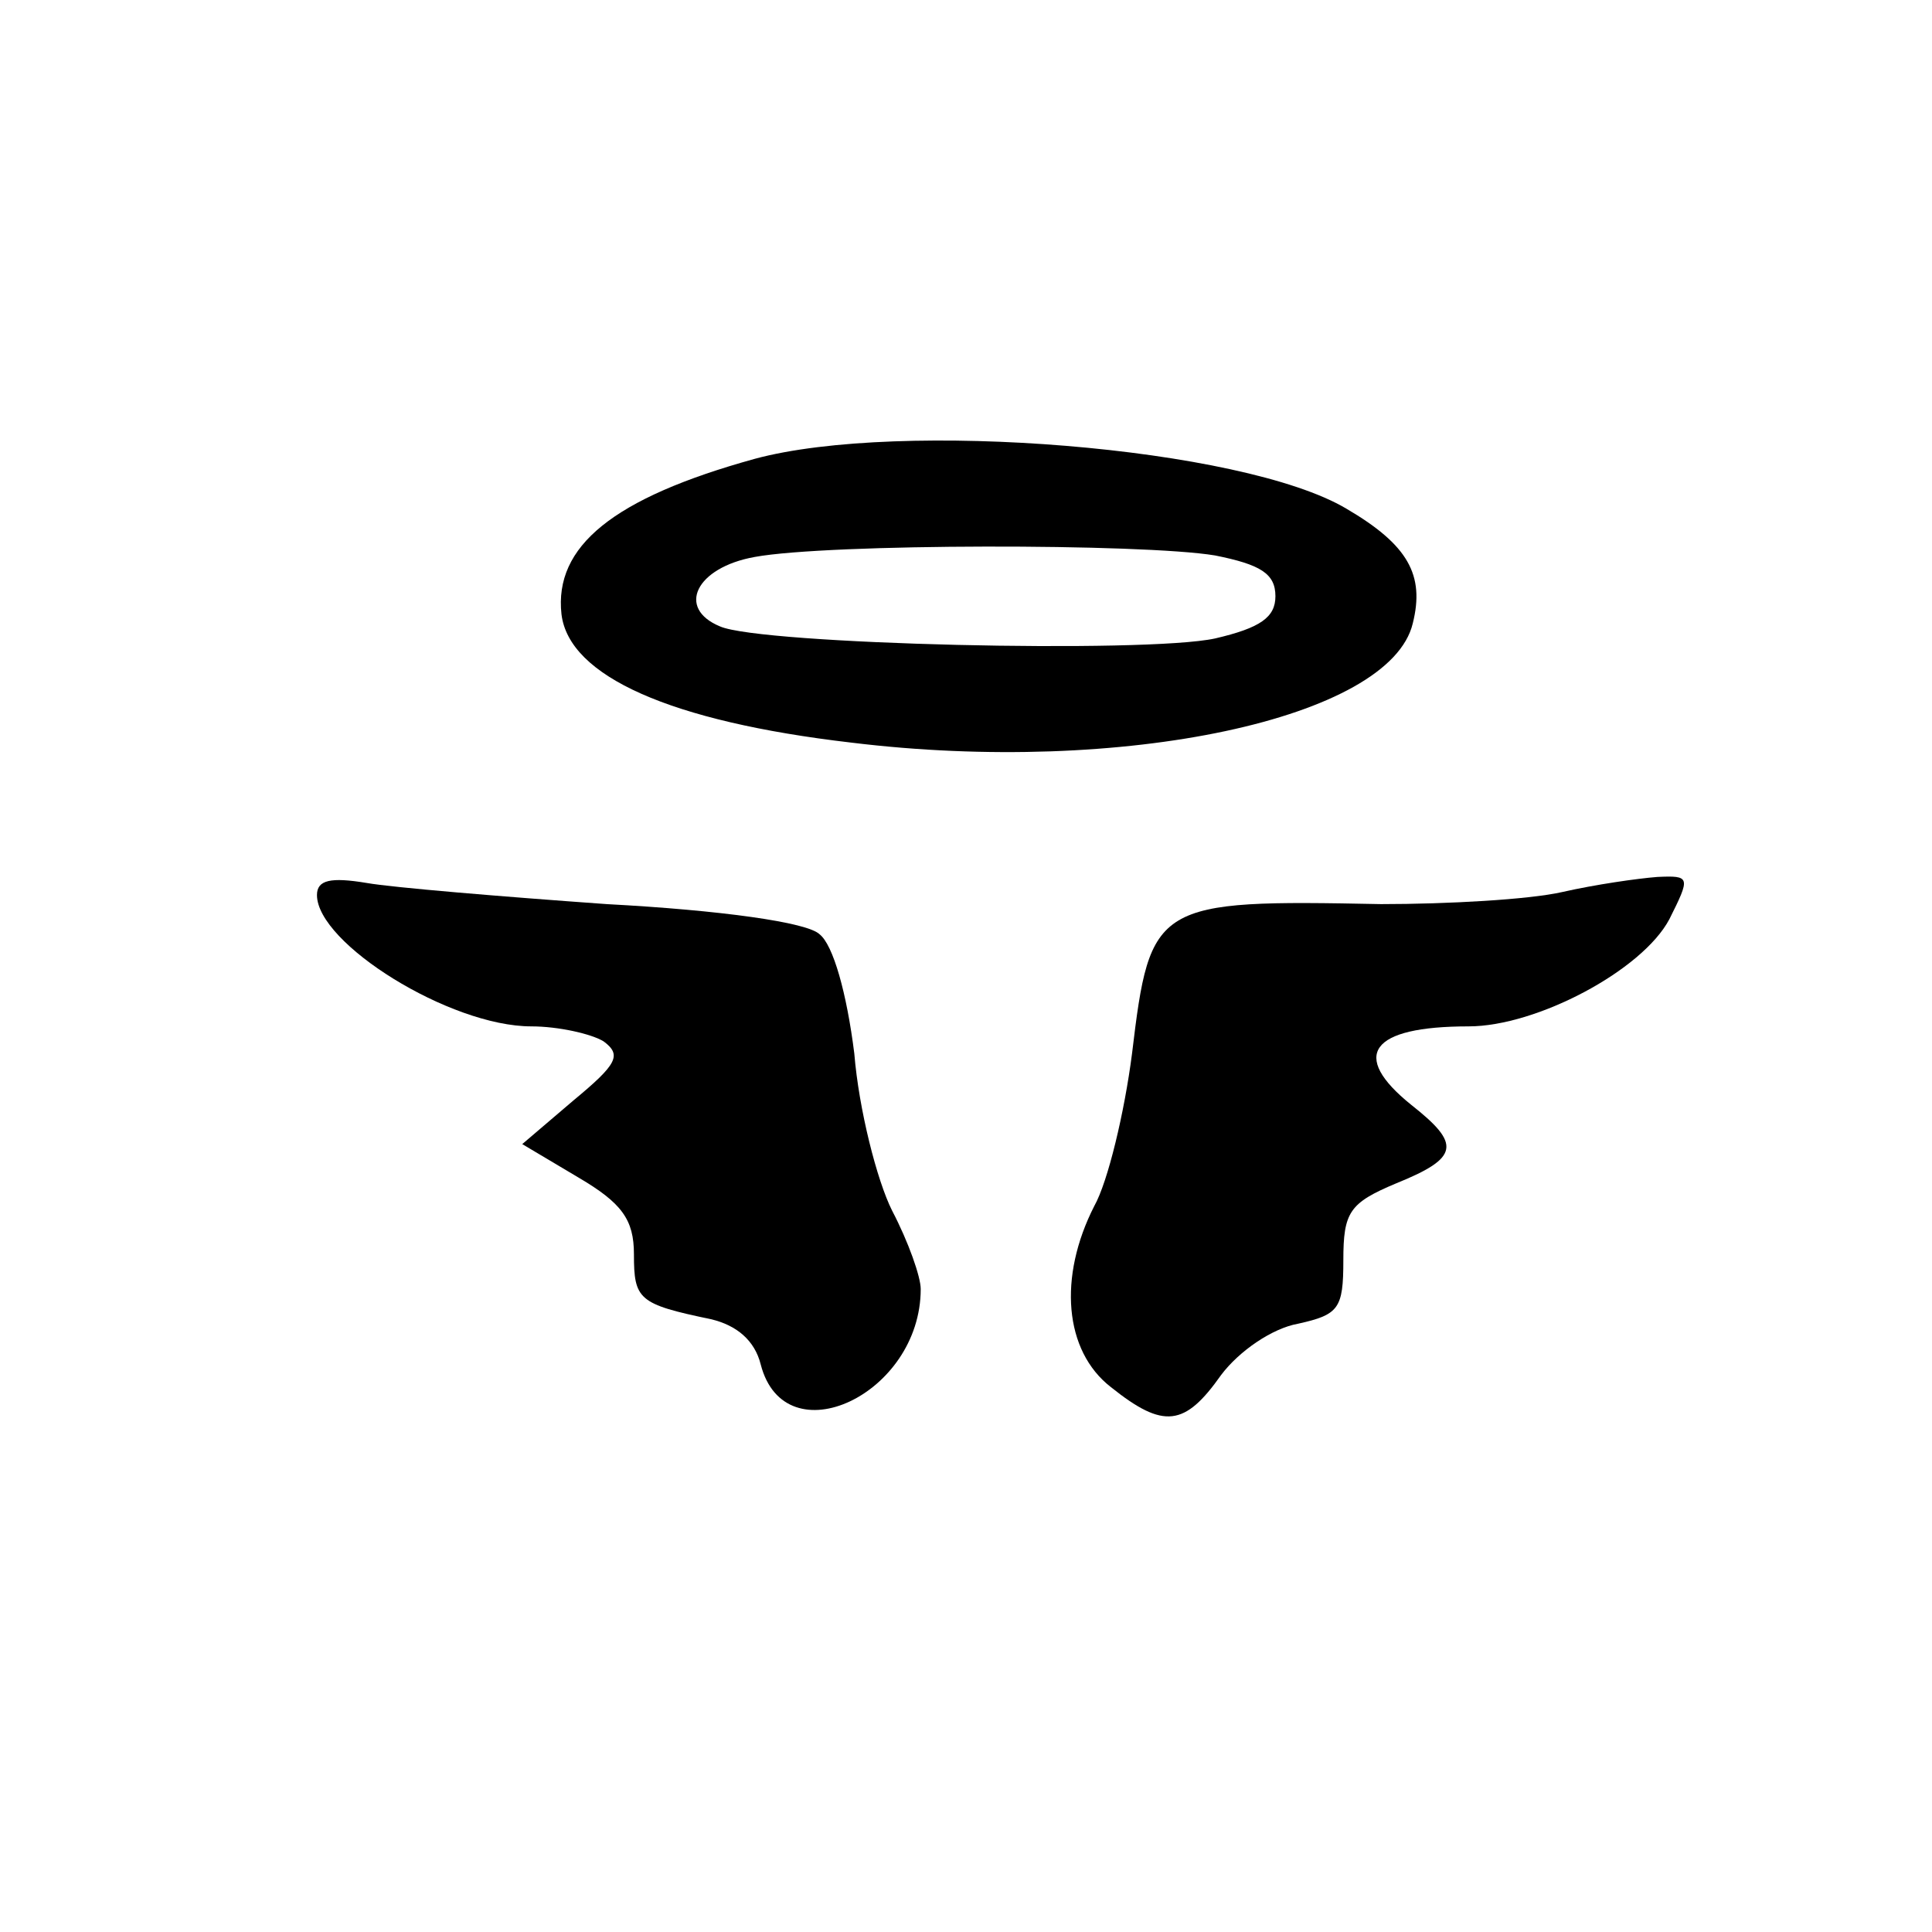
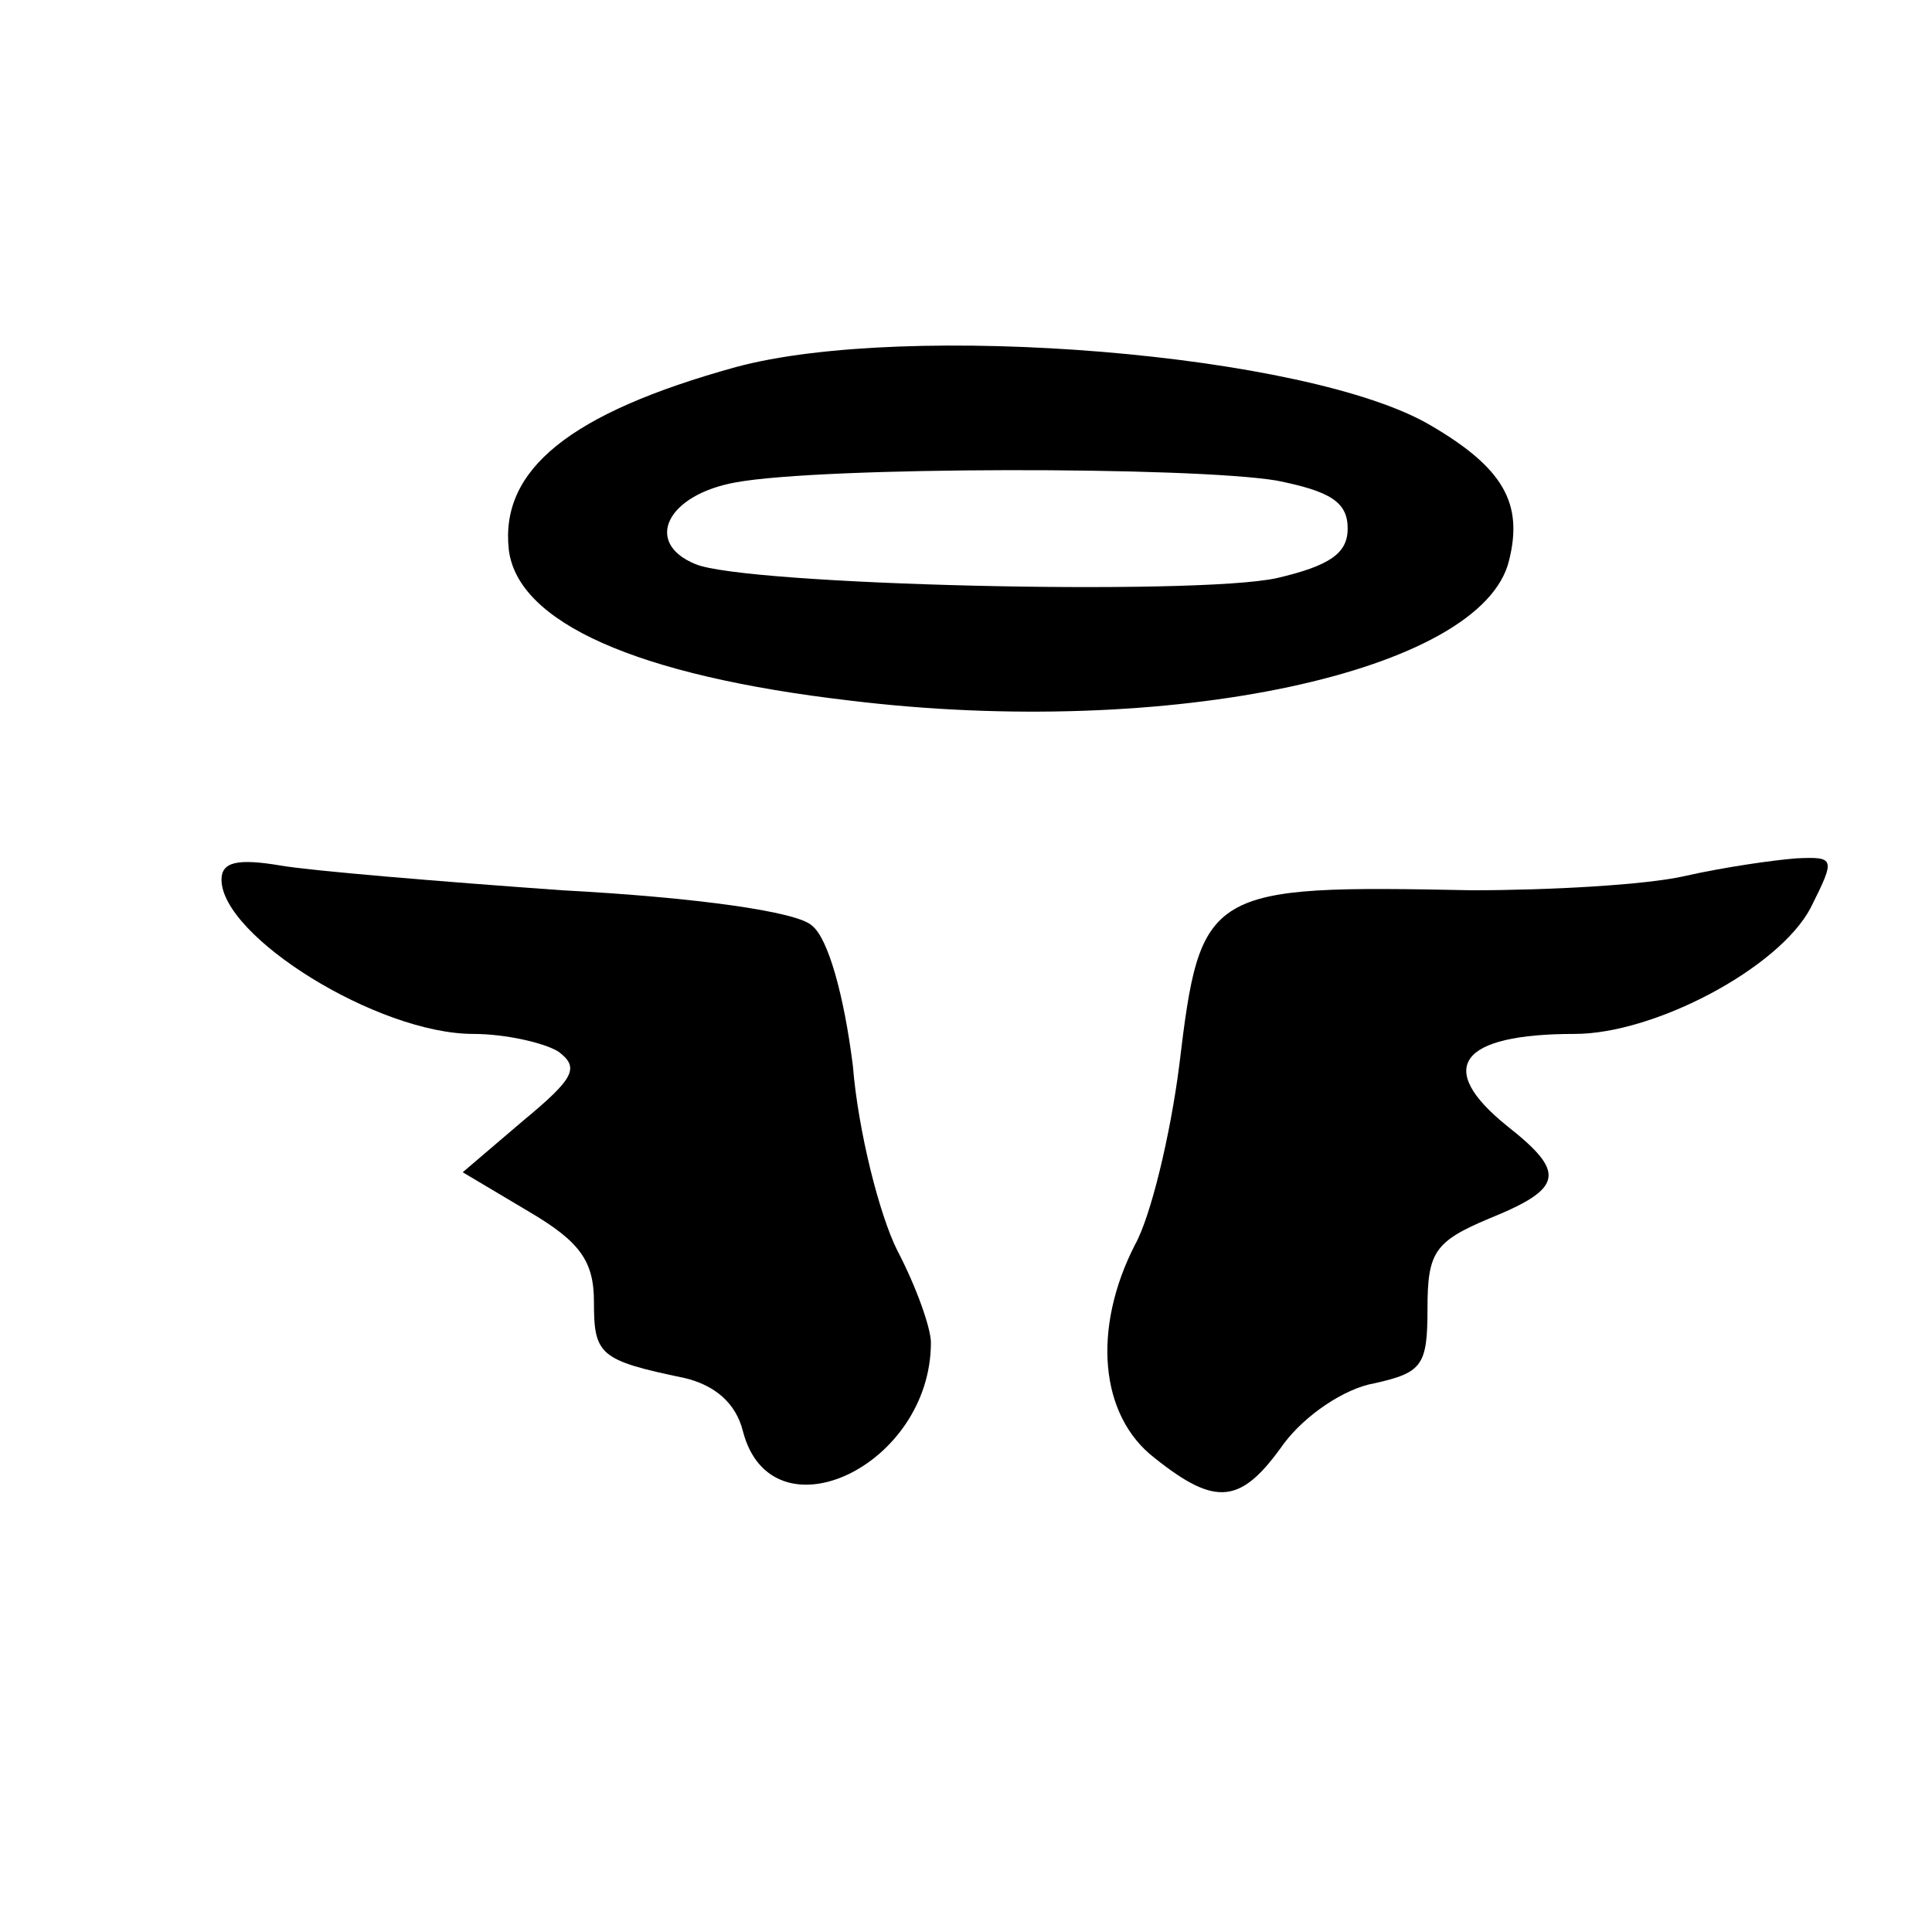
- <svg xmlns="http://www.w3.org/2000/svg" version="1.0" width="128pt" height="128pt" viewBox="0 0 128 128" preserveAspectRatio="xMidYMid meet">
-   <g transform="translate(0,128) scale(0.1,-0.1)" fill="#000000" stroke="none">
+ <svg xmlns="http://www.w3.org/2000/svg" version="1.0" width="128pt" height="128pt" viewBox="10 -139 128 128" preserveAspectRatio="xMidYMid meet">
+   <g transform="scale(0.1175,-0.1175)" fill="#000000" stroke="none">
    <path d="M500 976 c-94 -26 -133 -58 -128 -103 5 -41 72 -71 192 -85 180 -22 357 16 372 79 8 32 -3 52 -44 76 -69 41 -296 59 -392 33z m305 -64 c30 -6 40 -12 40 -27 0 -14 -10 -21 -40 -28 -46 -10 -301 -4 -328 8 -29 12 -16 39 23 46 49 9 257 9 305 1z" />
    <path d="M210 687 c0 -32 88 -87 142 -87 18 0 40 -5 48 -10 12 -9 9 -15 -20 -39 l-34 -29 37 -22 c29 -17 37 -28 37 -51 0 -30 3 -33 51 -43 17 -4 29 -14 33 -30 16 -62 106 -20 106 50 0 8 -8 31 -19 52 -10 20 -22 67 -25 104 -5 40 -14 72 -23 79 -8 8 -66 16 -141 20 -70 5 -142 11 -159 14 -24 4 -33 2 -33 -8z" />
    <path d="M1035 689 c-22 -5 -76 -8 -120 -8 -150 3 -153 1 -165 -99 -5 -39 -16 -85 -25 -101 -24 -47 -20 -96 11 -120 35 -28 49 -26 73 8 12 16 34 31 51 34 27 6 30 10 30 42 0 32 4 38 35 51 42 17 43 26 10 52 -41 33 -27 52 38 52 45 0 115 37 133 71 14 28 14 29 -8 28 -13 -1 -41 -5 -63 -10z" />
  </g>
</svg>
